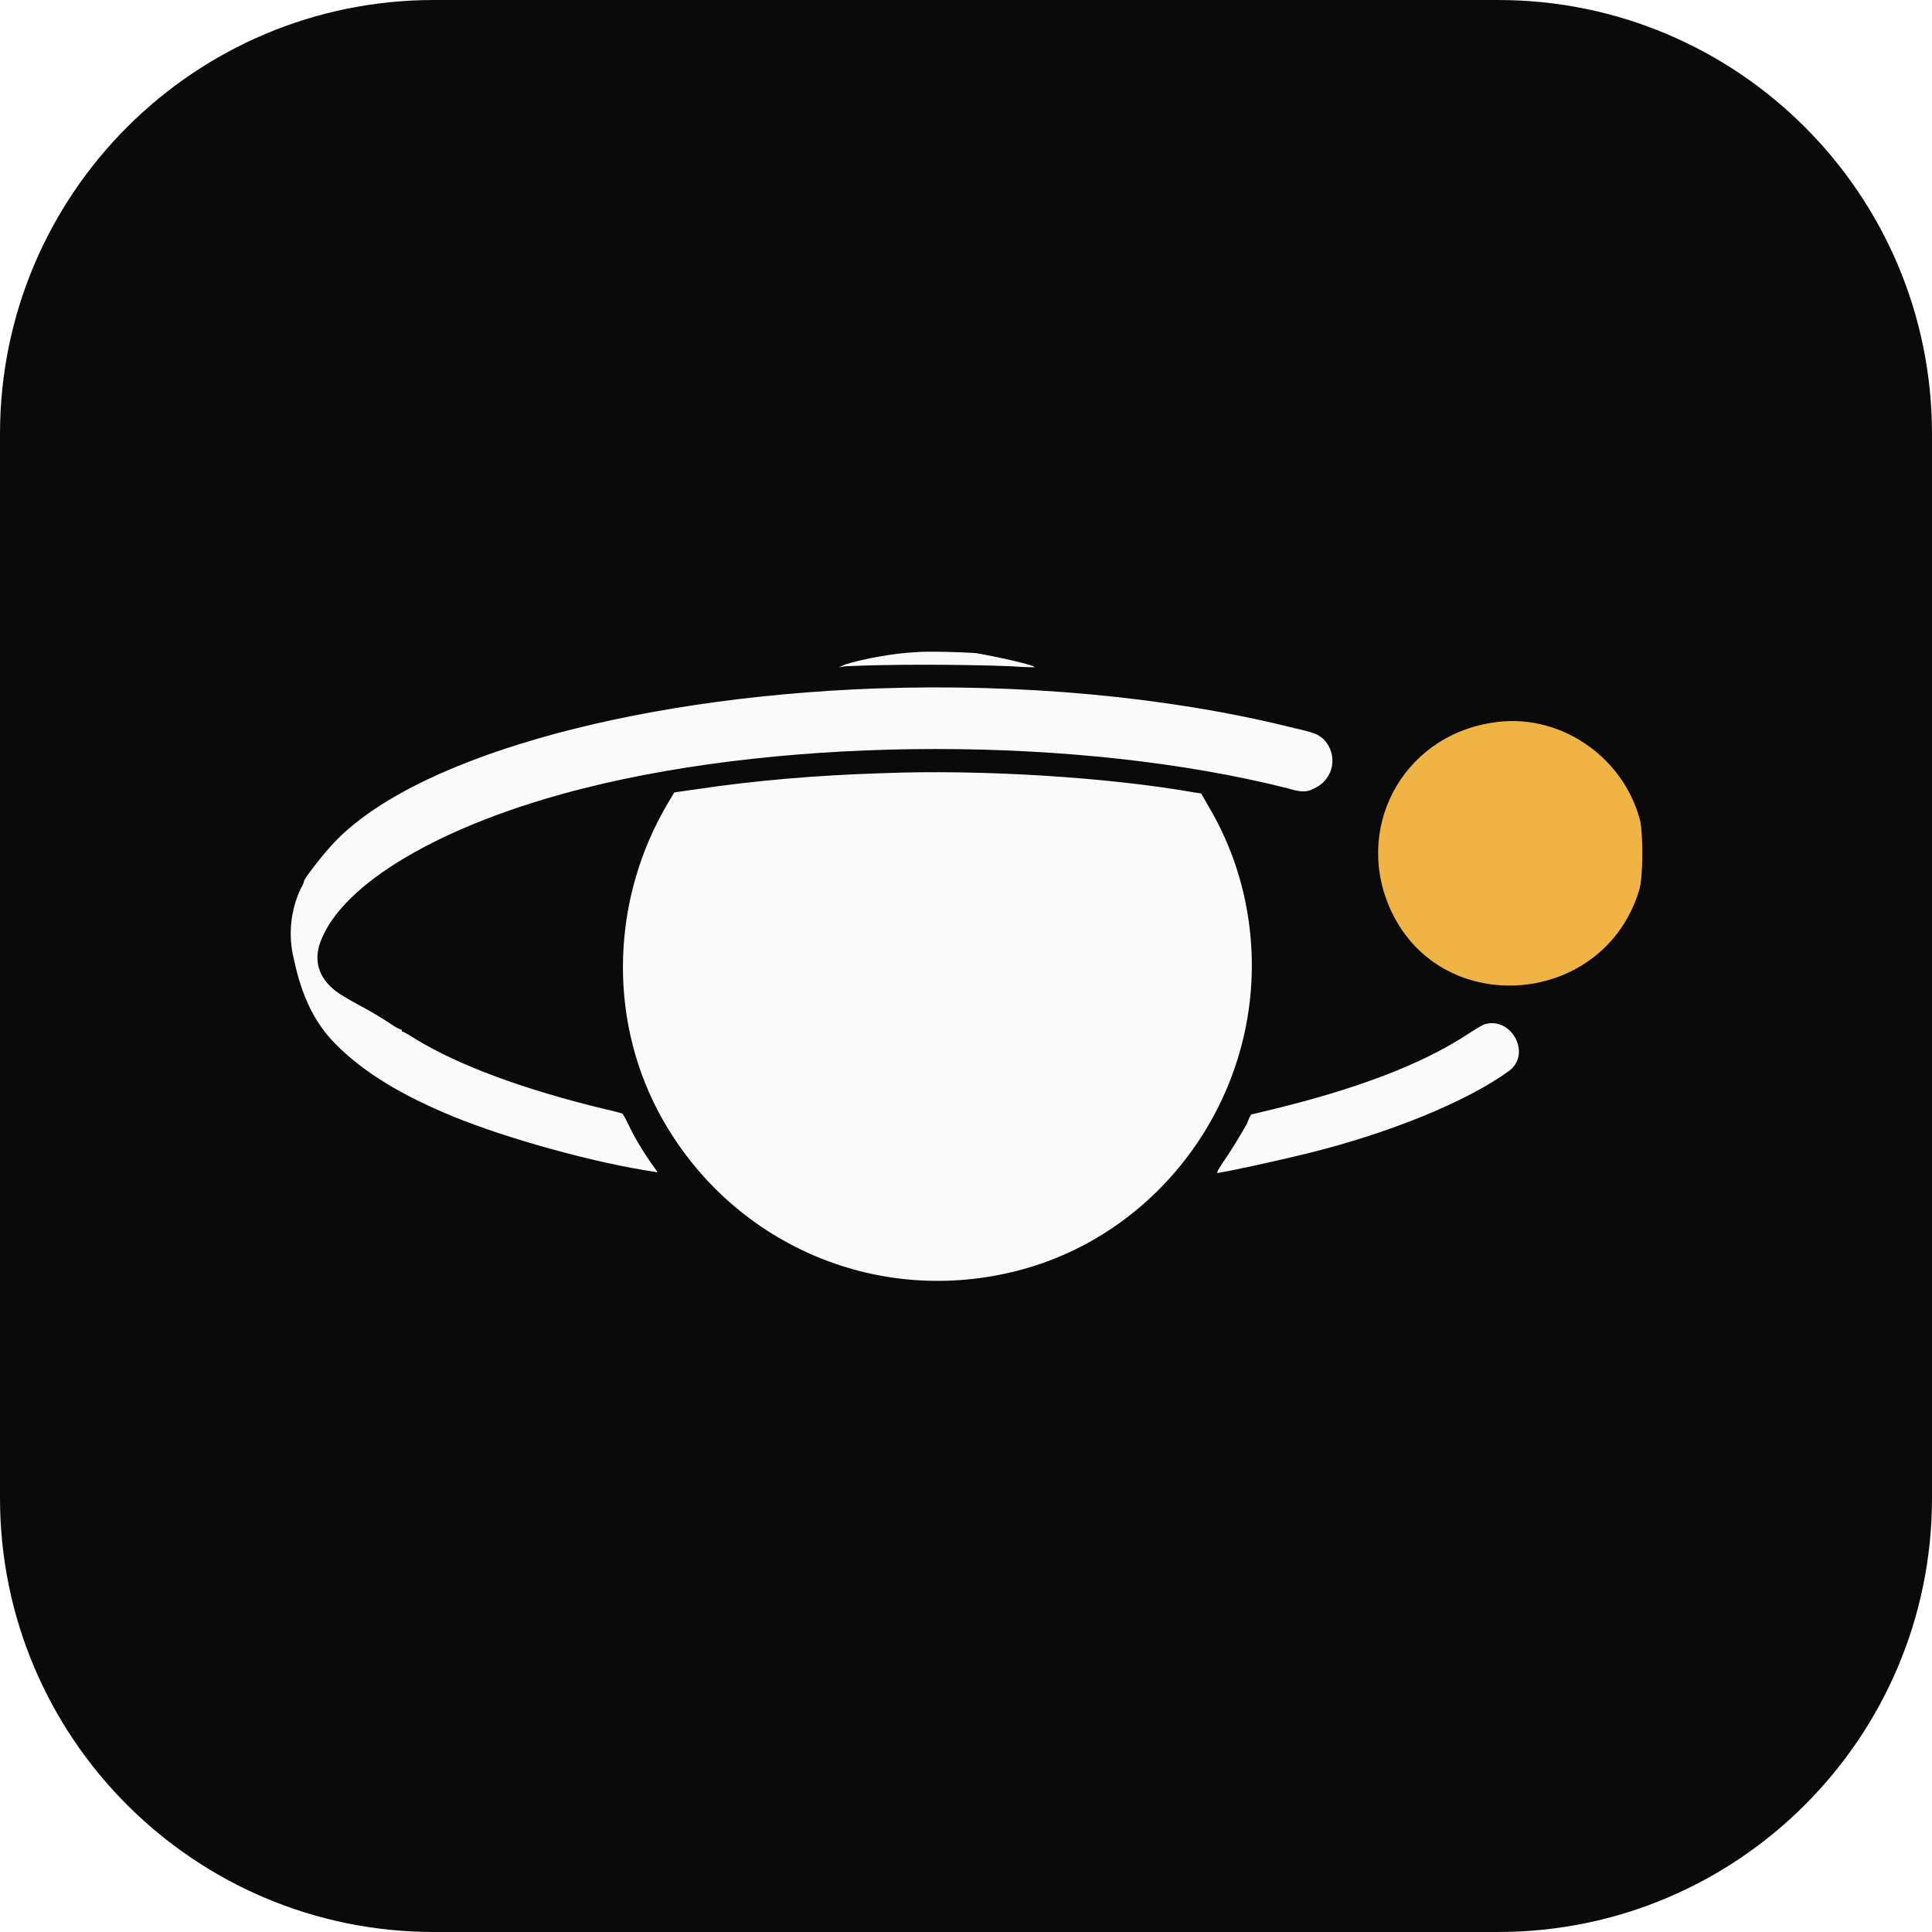
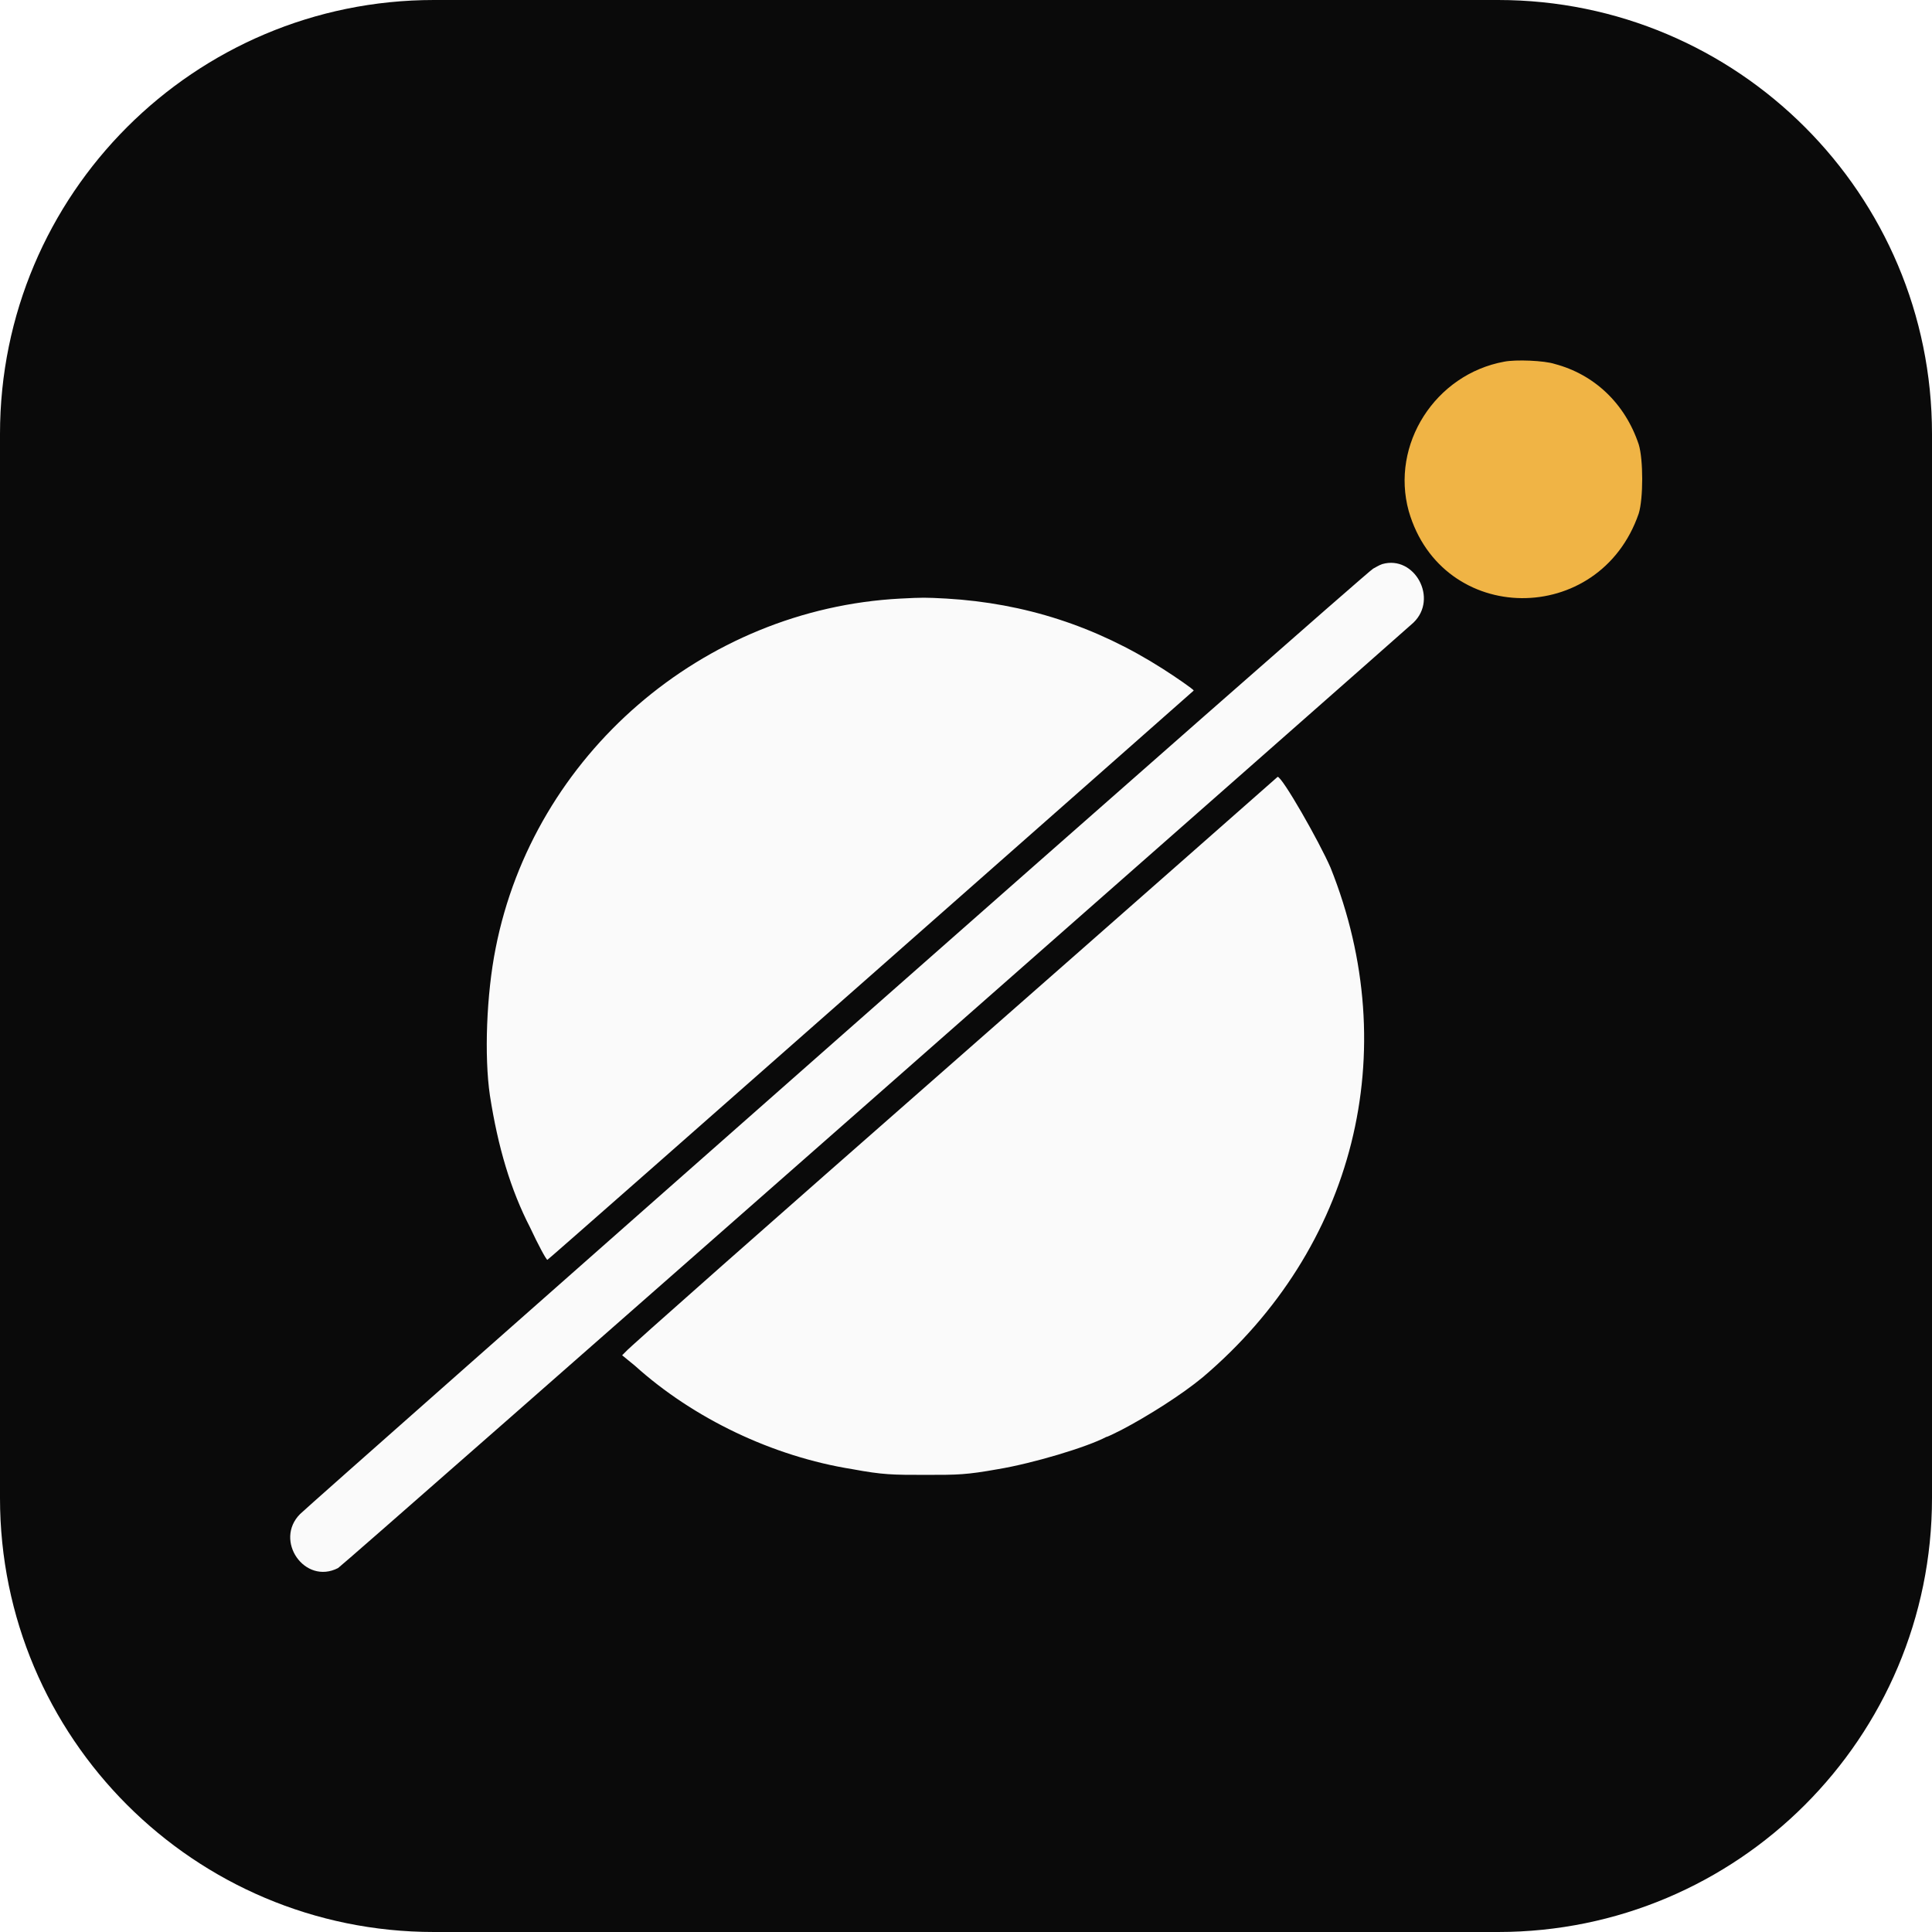
<svg xmlns="http://www.w3.org/2000/svg" viewBox="0 0 1024 1024" role="img" aria-label="Zilar">
  <rect width="1024" height="1024" rx="230" fill="#0a0a0a" />
-   <g transform="translate(153.6 345.103) scale(0.534925)">
-     <g transform="translate(0,624) scale(1,-1)" fill="#fafafa" stroke="none">
-       <path d="M621 623 c-23 -1 -54 -7 -70 -12 l-7 -3 7 1 c41 2 112 2 164 0 12 -1 22 -1 23 -1 1 2 -40 11 -58 14 -12 1 -49 2 -59 1z M581 587 c-248 -9 -465 -71 -541 -157 -10 -11 -26 -32 -26 -34 0 -1 -1 -4 -3 -7 -10 -21 -13 -46 -7 -70 8 -38 21 -64 42 -85 27 -27 64 -50 118 -72 52 -21 137 -45 198 -54 3 -1 3 -1 -2 6 -8 11 -18 27 -24 40 -3 6 -6 12 -7 12 0 0 -7 2 -16 4 -79 19 -145 43 -189 70 -6 4 -12 7 -12 7 -1 0 -1 0 -1 1 0 1 0 1 -1 1 0 0 -5 2 -9 5 -12 8 -26 16 -32 19 -11 6 -14 8 -19 11 -20 13 -27 31 -20 51 21 59 122 118 261 153 206 52 492 52 698 0 13 -4 19 -4 26 0 20 9 24 34 9 49 -6 5 -8 6 -34 12 -122 30 -266 43 -409 38z M586 503 c-63 -2 -124 -7 -184 -16 l-21 -3 -6 -10 c-56 -94 -60 -211 -10 -306 65 -123 201 -189 338 -162 155 30 263 176 249 334 -4 46 -18 90 -41 129 l-8 14 -7 1 c-85 15 -211 23 -310 19z M1183 254 c-2 -1 -9 -5 -15 -9 -47 -31 -112 -55 -194 -75 -12 -3 -21 -5 -21 -5 -1 0 -3 -5 -5 -10 -7 -12 -14 -24 -23 -37 -4 -6 -7 -11 -6 -11 5 0 64 13 88 19 82 20 160 52 201 82 23 17 2 55 -25 46z" />
+   <g transform="translate(153.6 191.086) scale(0.609524)">
+     <g transform="translate(0,1053) scale(1,-1)" fill="#fafafa" stroke="none">
+       <path d="M950 876 c-3 -1 -6 -3 -8 -4 -5 -2 -924 -813 -933 -822 -23 -23 4 -62 33 -47 4 2 915 804 935 822 22 21 1 59 -27 51z M531 846 c-172 -9 -319 -136 -352 -304 -8 -40 -10 -94 -5 -128 7 -45 18 -82 35 -115 7 -15 14 -28 15 -28 1 0 561 494 562 495 0 1 -16 12 -27 19 -58 37 -120 57 -188 61 -19 1 -20 1 -40 0z M576 442 c-155 -136 -283 -249 -284 -251 l-3 -3 11 -9 c51 -46 120 -79 189 -90 27 -5 35 -5 64 -5 28 0 35 0 63 5 30 5 77 19 94 28 1 0 7 3 13 6 23 12 53 31 71 46 132 112 175 283 111 443 -10 23 -42 79 -46 79 0 0 -127 -112 -283 -249z" />
    </g>
-     <g transform="translate(0,624) scale(1,-1)" fill="#f0b445" stroke="none">
-       <path d="M1191 553 c-90 -14 -138 -107 -99 -188 51 -106 210 -93 245 22 4 13 4 54 1 69 -17 65 -82 108 -147 97z" />
+     <g transform="translate(0,1053) scale(1,-1)" fill="#f0b445" stroke="none">
+       <path d="M1056 1052 c-60 -11 -99 -72 -83 -130 29 -100 166 -101 200 -2 4 13 4 47 0 60 -12 36 -39 61 -73 70 -9 3 -34 4 -44 2z" />
    </g>
  </g>
</svg>
